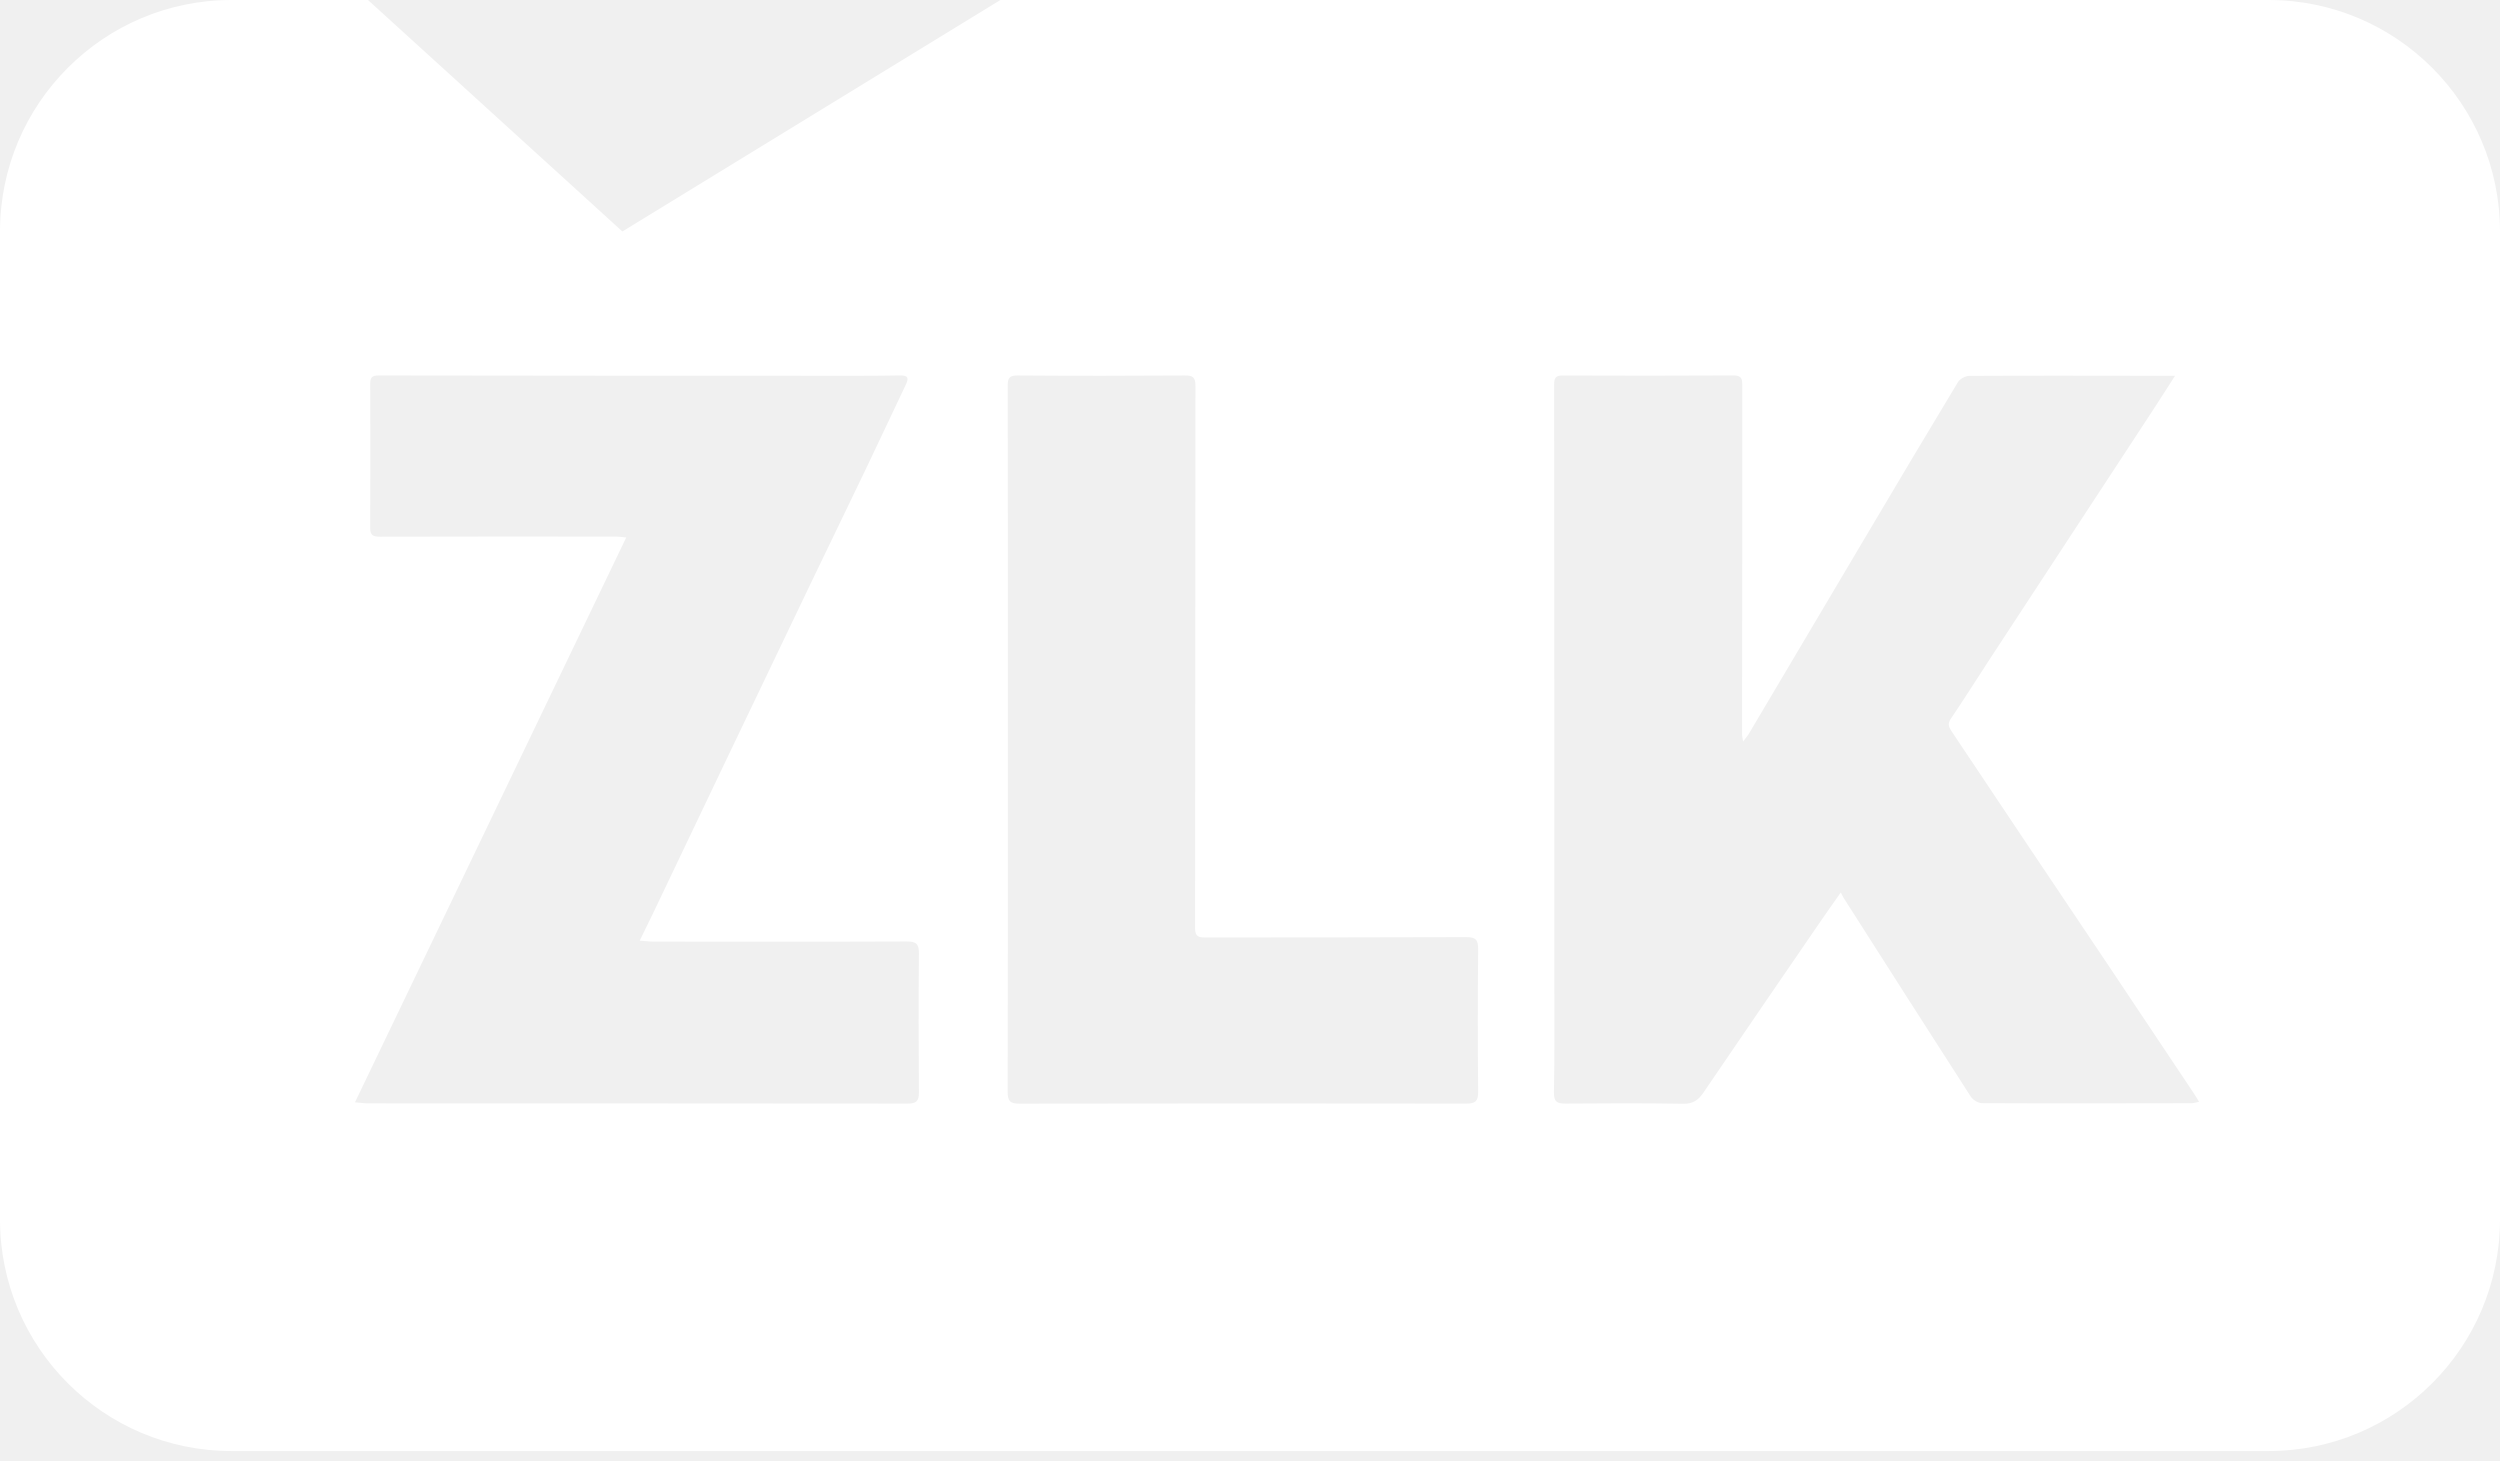
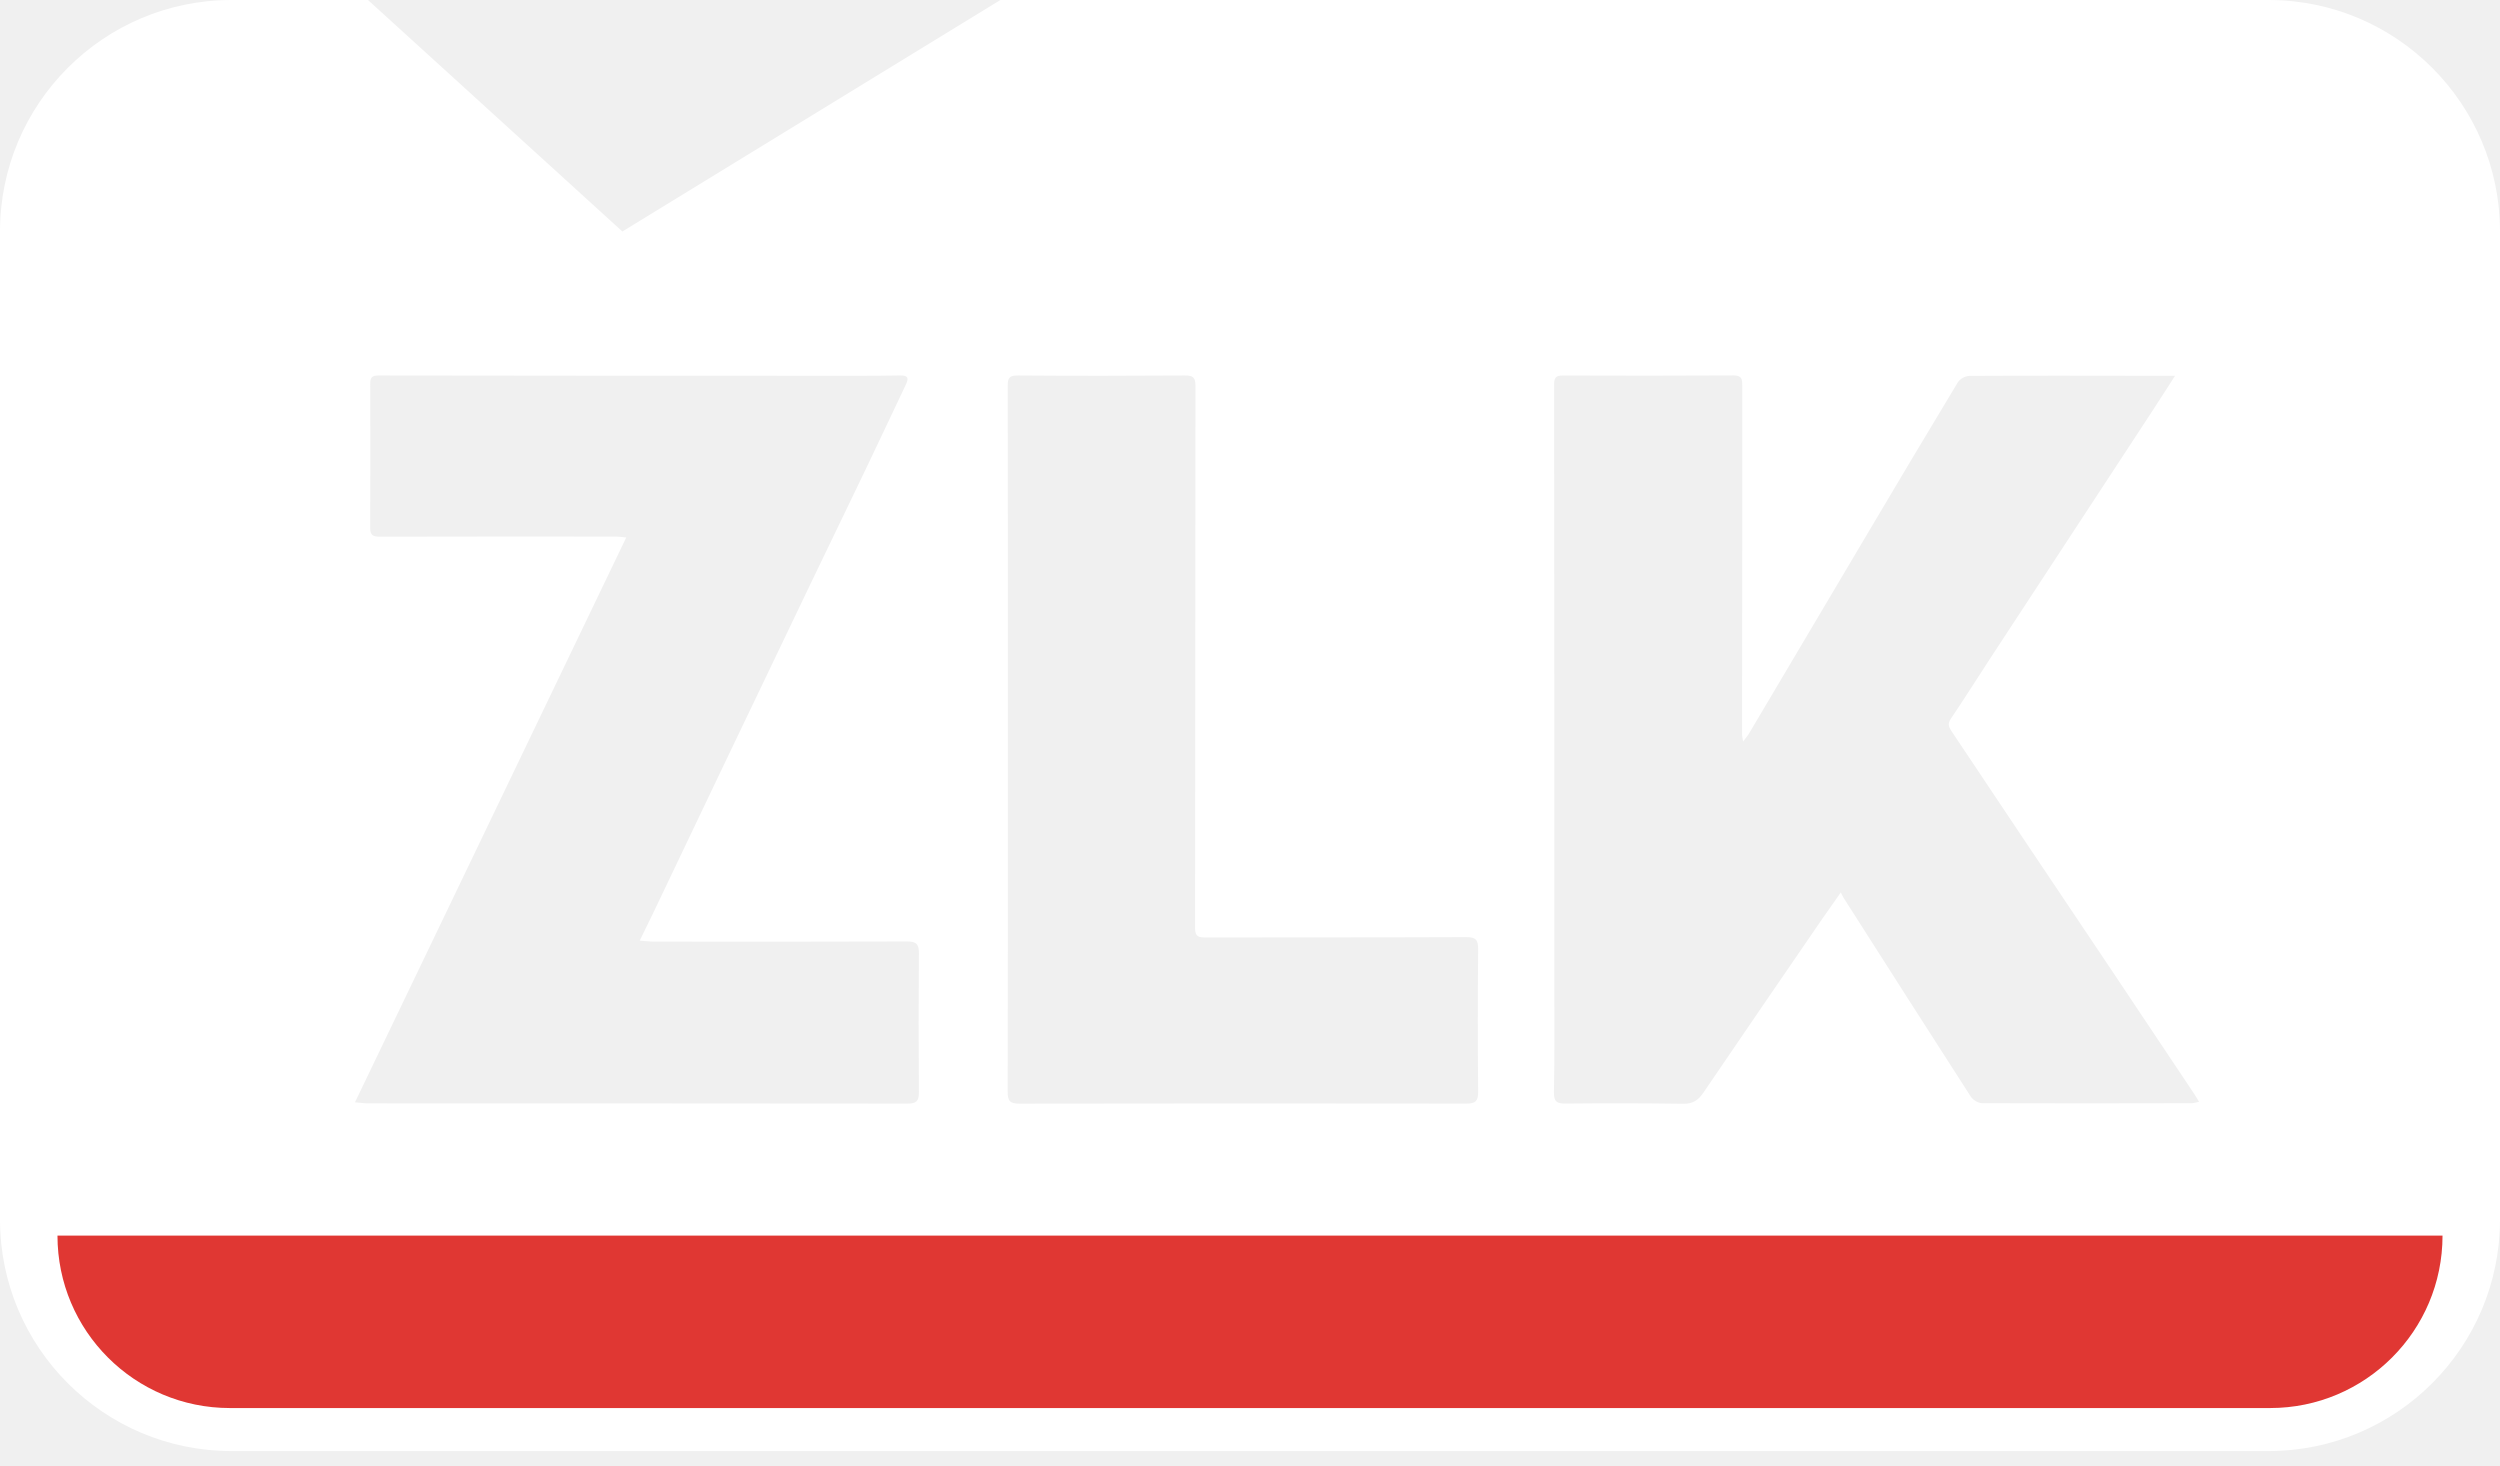
- <svg xmlns="http://www.w3.org/2000/svg" width="113" height="66" viewBox="0 0 113 66">
+ <svg xmlns="http://www.w3.org/2000/svg" width="87" height="51">
  <g fill="none" fill-rule="evenodd">
-     <g fill="#FFF">
-       <g>
-         <path d="M113.589 72.863c-.174 0-.413-.146-.51-.296-1.924-2.985-3.832-5.98-5.741-8.973-.04-.061-.069-.129-.134-.254-.331.471-.6.845-.86 1.225-1.786 2.605-3.575 5.207-5.348 7.82-.234.345-.474.512-.915.505-1.774-.03-3.55-.022-5.326-.008-.388.003-.525-.093-.517-.519.032-1.586.02-3.174.019-4.762-.001-9.074-.002-18.147-.01-27.221-.001-.306.08-.409.39-.407 2.575.01 5.151.012 7.727-.003.378-.002.386.188.386.462-.004 2.389 0 4.777 0 7.166-.003 2.87-.008 5.738-.01 8.607 0 .066.02.13.048.31.132-.174.2-.248.25-.332 1.76-2.967 3.516-5.936 5.277-8.902 1.388-2.34 2.777-4.68 4.184-7.01.09-.147.34-.28.516-.281 2.809-.015 5.618-.007 8.427-.004h.869c-.375.583-.682 1.069-.997 1.55-2.457 3.75-4.915 7.497-7.371 11.247-.59.901-1.162 1.815-1.767 2.705-.165.243-.077.398.048.585 1.052 1.573 2.1 3.148 3.154 4.72 1.296 1.934 2.596 3.866 3.892 5.8 1.303 1.947 2.603 3.896 3.903 5.845.07.104.133.213.225.363-.148.029-.241.064-.335.064-3.158.006-6.316.013-9.474-.002zm-43.52.022c-.433 0-.524-.137-.523-.548.015-5.317.01-10.633.01-15.95 0-5.316.003-10.633-.007-15.95 0-.355.076-.468.457-.465 2.518.019 5.037.017 7.554 0 .366-.003.475.094.474.463-.01 8.172-.005 16.344-.017 24.515 0 .387.16.424.467.424 3.93-.006 7.86.001 11.79-.016.427-.001.541.122.538.54-.019 2.155-.019 4.311 0 6.467.003.411-.134.518-.527.518-6.739-.01-13.478-.011-20.217.002zm-5.033-.003c-8.134-.01-16.268-.007-24.402-.01-.153 0-.307-.024-.589-.048l12.26-25.529c-.2-.02-.32-.041-.44-.041-3.565-.002-7.13-.006-10.695.005-.315 0-.44-.07-.438-.408.012-2.17.01-4.34.002-6.51 0-.277.08-.37.377-.37 6.708.012 13.417.013 20.125.014 1.15 0 2.299.006 3.448-.015.378-.006.394.132.259.416-.6 1.261-1.191 2.526-1.794 3.786-.81 1.693-1.631 3.38-2.444 5.073-1.321 2.755-2.64 5.51-3.958 8.267-1.073 2.245-2.142 4.492-3.214 6.737-.19.4-.388.797-.618 1.268.269.02.45.044.63.044 3.813.002 7.626.01 11.438-.006.42-.002.555.107.552.533-.018 2.096-.016 4.194 0 6.29.003.383-.116.504-.499.504zM69.218 23L52.132 33.463 40.633 23h-6.17C28.685 23 24 27.686 24 33.466v44.655c0 5.78 4.685 10.466 10.463 10.466h92.074c5.778 0 10.463-4.685 10.463-10.466V33.466C137 27.686 132.315 23 126.537 23h-57.32z" transform="translate(-24, -1035) translate(0, 1012)" />
-       </g>
-     </g>
+     <path d="M68.975 38.39c-.133 0-.317-.112-.392-.228-1.481-2.298-2.95-4.604-4.42-6.908-.03-.047-.053-.1-.104-.196-.254.363-.46.651-.662.943-1.375 2.006-2.752 4.01-4.117 6.021-.18.265-.365.394-.704.389a170.145 170.145 0 00-4.1-.007c-.3.003-.405-.071-.399-.399.025-1.221.015-2.444.014-3.666 0-6.986 0-13.972-.008-20.958 0-.236.062-.314.3-.313 1.984.007 3.967.009 5.95-.003.291-.001.298.145.297.356-.002 1.84.001 3.678 0 5.517-.001 2.21-.006 4.418-.007 6.627 0 .05.015.1.037.238.101-.133.154-.19.193-.255 1.354-2.284 2.706-4.57 4.062-6.854a764.405 764.405 0 013.221-5.396.546.546 0 01.398-.217c2.162-.012 4.325-.005 6.488-.003h.669c-.29.449-.526.823-.768 1.192-1.891 2.888-3.784 5.773-5.675 8.66-.455.694-.894 1.397-1.36 2.083-.127.187-.06.306.037.45.81 1.211 1.617 2.424 2.428 3.634.997 1.49 1.999 2.977 2.996 4.466 1.004 1.499 2.005 3 3.006 4.5.054.08.102.164.173.28-.114.022-.186.048-.258.048-2.432.005-4.863.01-7.295 0zm-33.506.017c-.333 0-.403-.105-.402-.422.01-4.093.007-8.186.007-12.28 0-4.093.002-8.186-.005-12.28-.001-.273.059-.36.352-.358 1.938.015 3.877.013 5.816 0 .281-.002.365.072.365.357-.008 6.291-.004 12.583-.014 18.874 0 .297.123.326.36.326 3.025-.005 6.051.001 9.076-.012.33-.001.418.094.415.415a292.58 292.58 0 000 4.98c.003.316-.103.399-.405.398-5.189-.007-10.377-.008-15.565.002zm-3.875-.002c-6.262-.008-12.525-.006-18.788-.008-.117 0-.235-.019-.453-.037 3.159-6.575 6.286-13.087 9.44-19.655-.155-.015-.247-.032-.34-.032-2.744-.001-5.489-.004-8.234.004-.242 0-.339-.053-.337-.313.009-1.671.007-3.342.002-5.012 0-.215.06-.286.29-.285 5.165.009 10.33.01 15.494.01.885 0 1.77.005 2.655-.011.291-.005.303.101.2.32-.462.97-.918 1.945-1.382 2.914-.624 1.304-1.256 2.603-1.881 3.906a4940.34 4940.34 0 00-3.048 6.365c-.826 1.729-1.649 3.458-2.474 5.187-.147.308-.299.614-.476.976.207.015.346.034.486.034 2.935.002 5.87.007 8.806-.005.322-.001.427.083.424.41a300.83 300.83 0 000 4.844c.002.295-.09.388-.384.388zM34.814 0L21.659 8.056 12.806 0h-4.75A8.057 8.057 0 000 8.058v34.38a8.057 8.057 0 008.056 8.059h70.888A8.057 8.057 0 0087 42.439V8.058A8.057 8.057 0 0078.944 0h-44.13z" fill="#FFF" />
+     <path d="M2 43h83a6 6 0 01-6 6H8a6 6 0 01-6-6z" fill="#E03733" />
  </g>
</svg>
